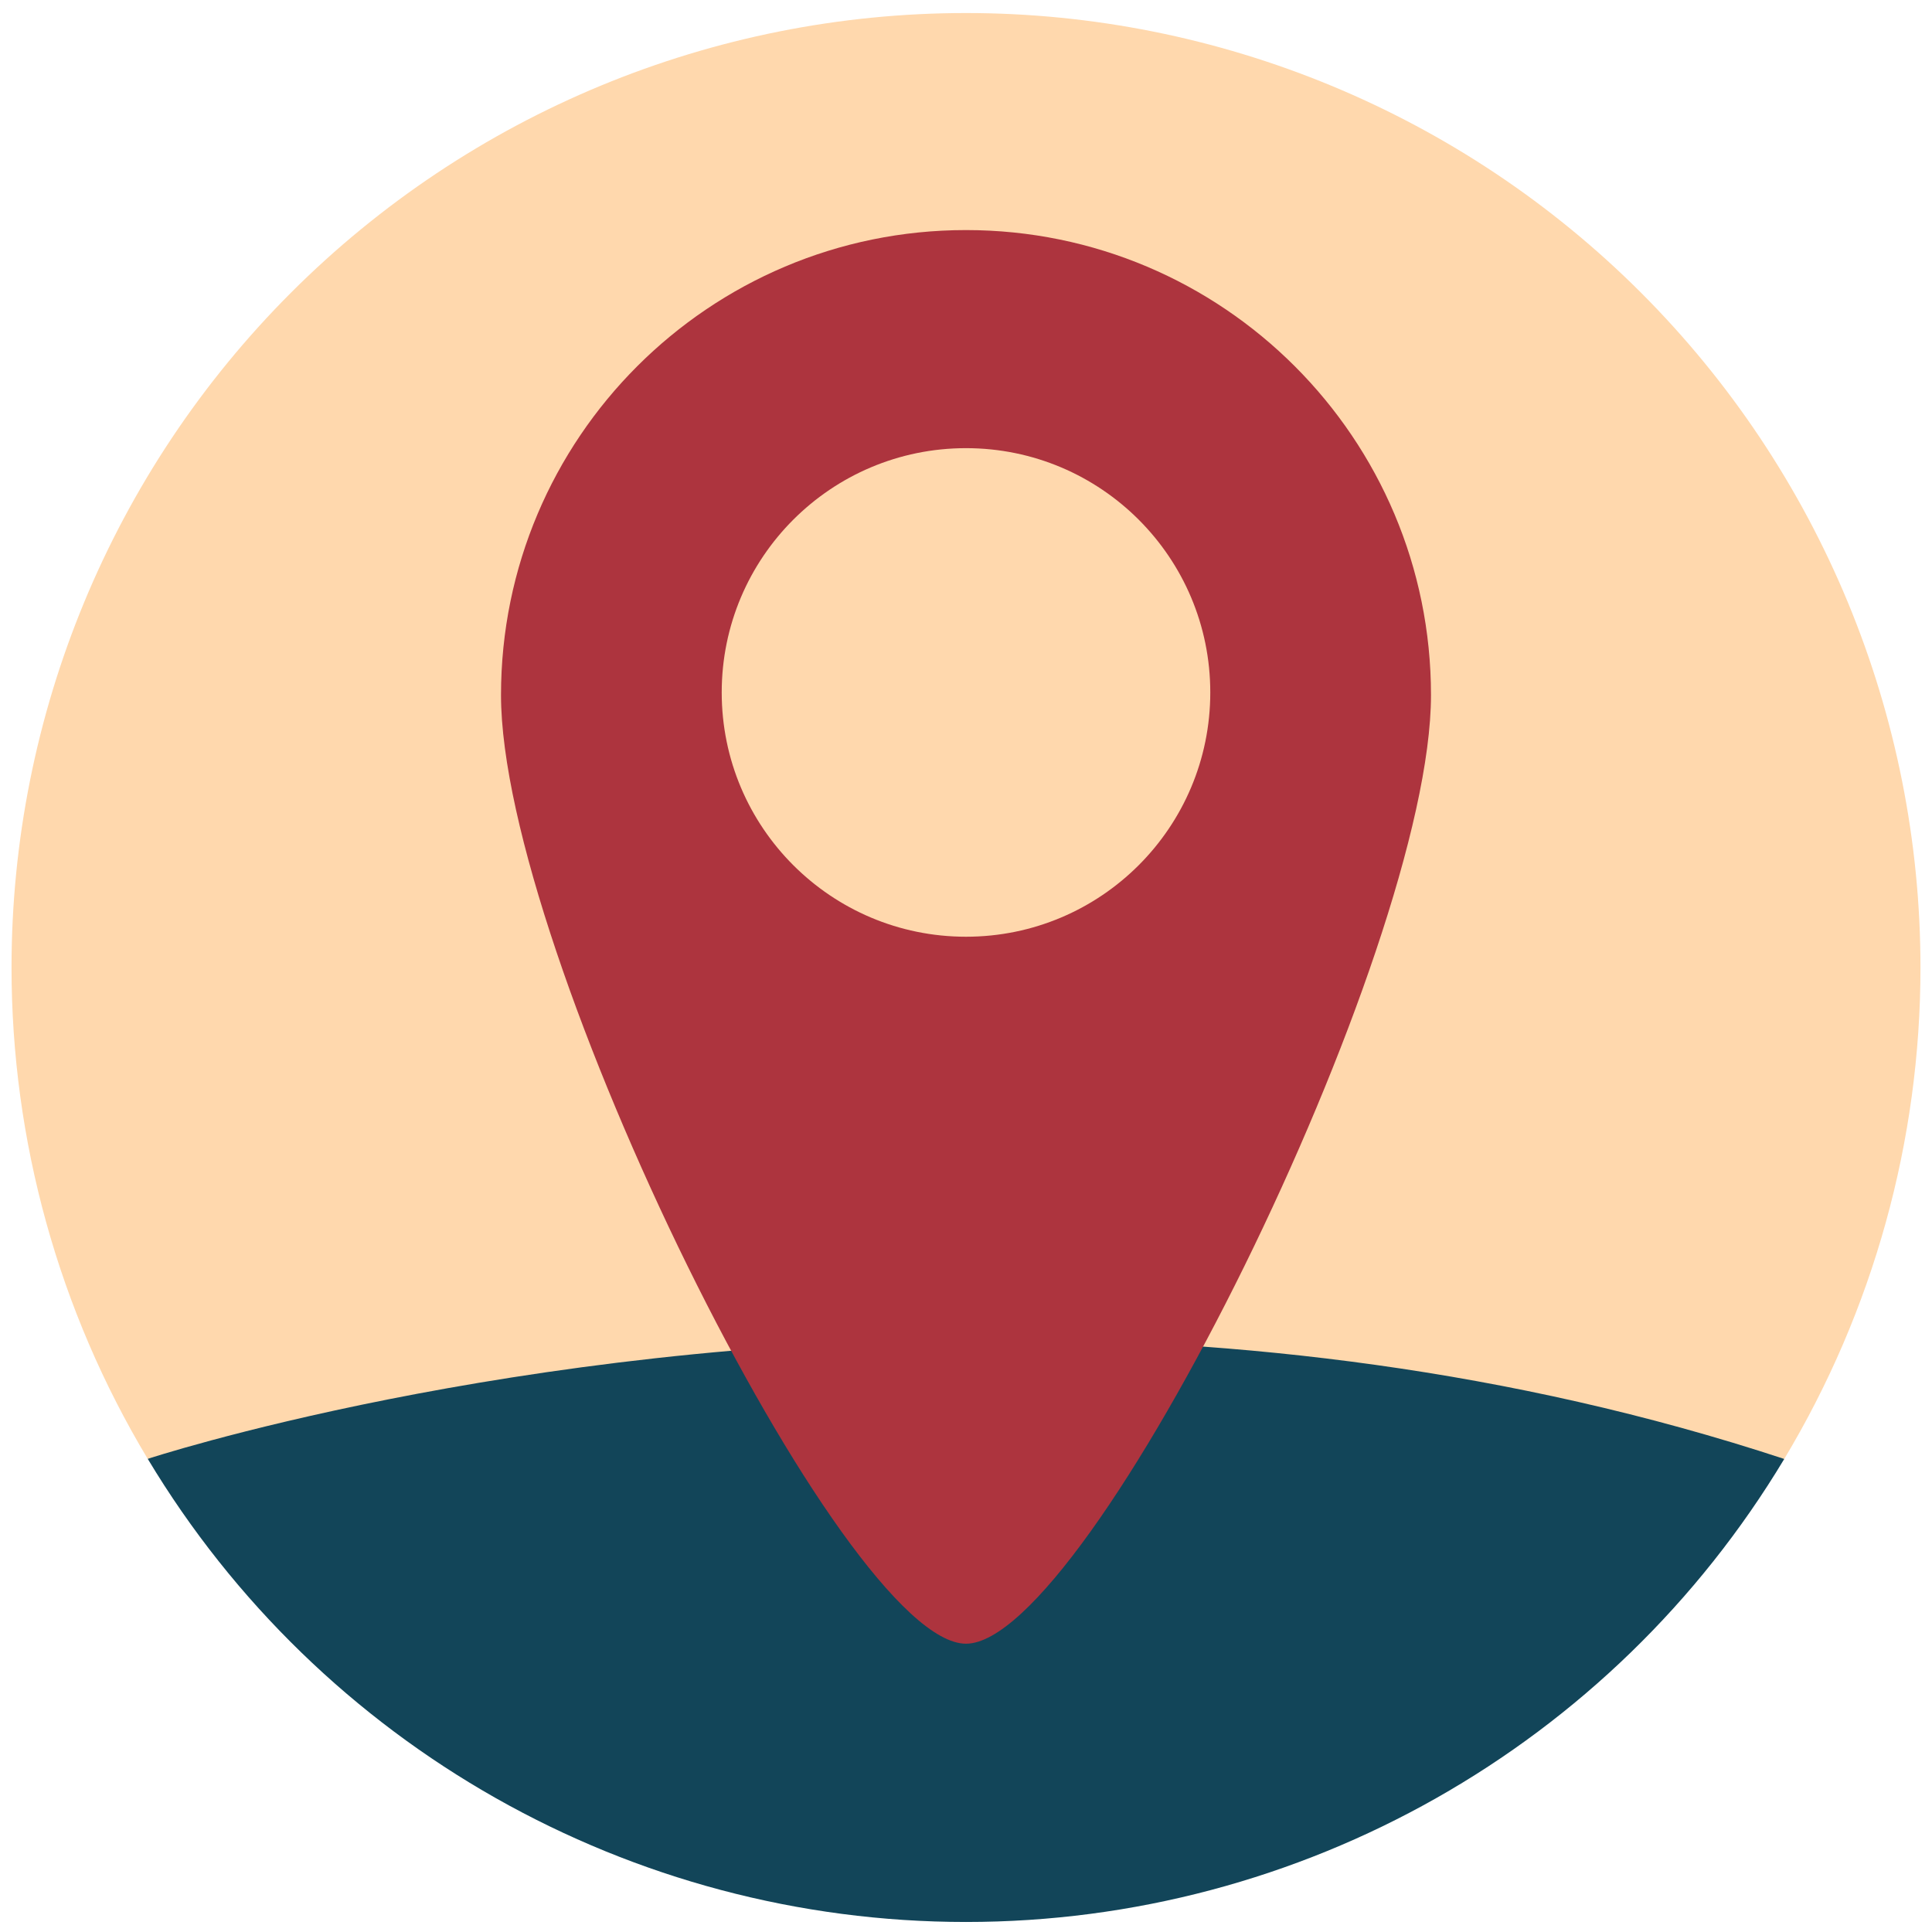
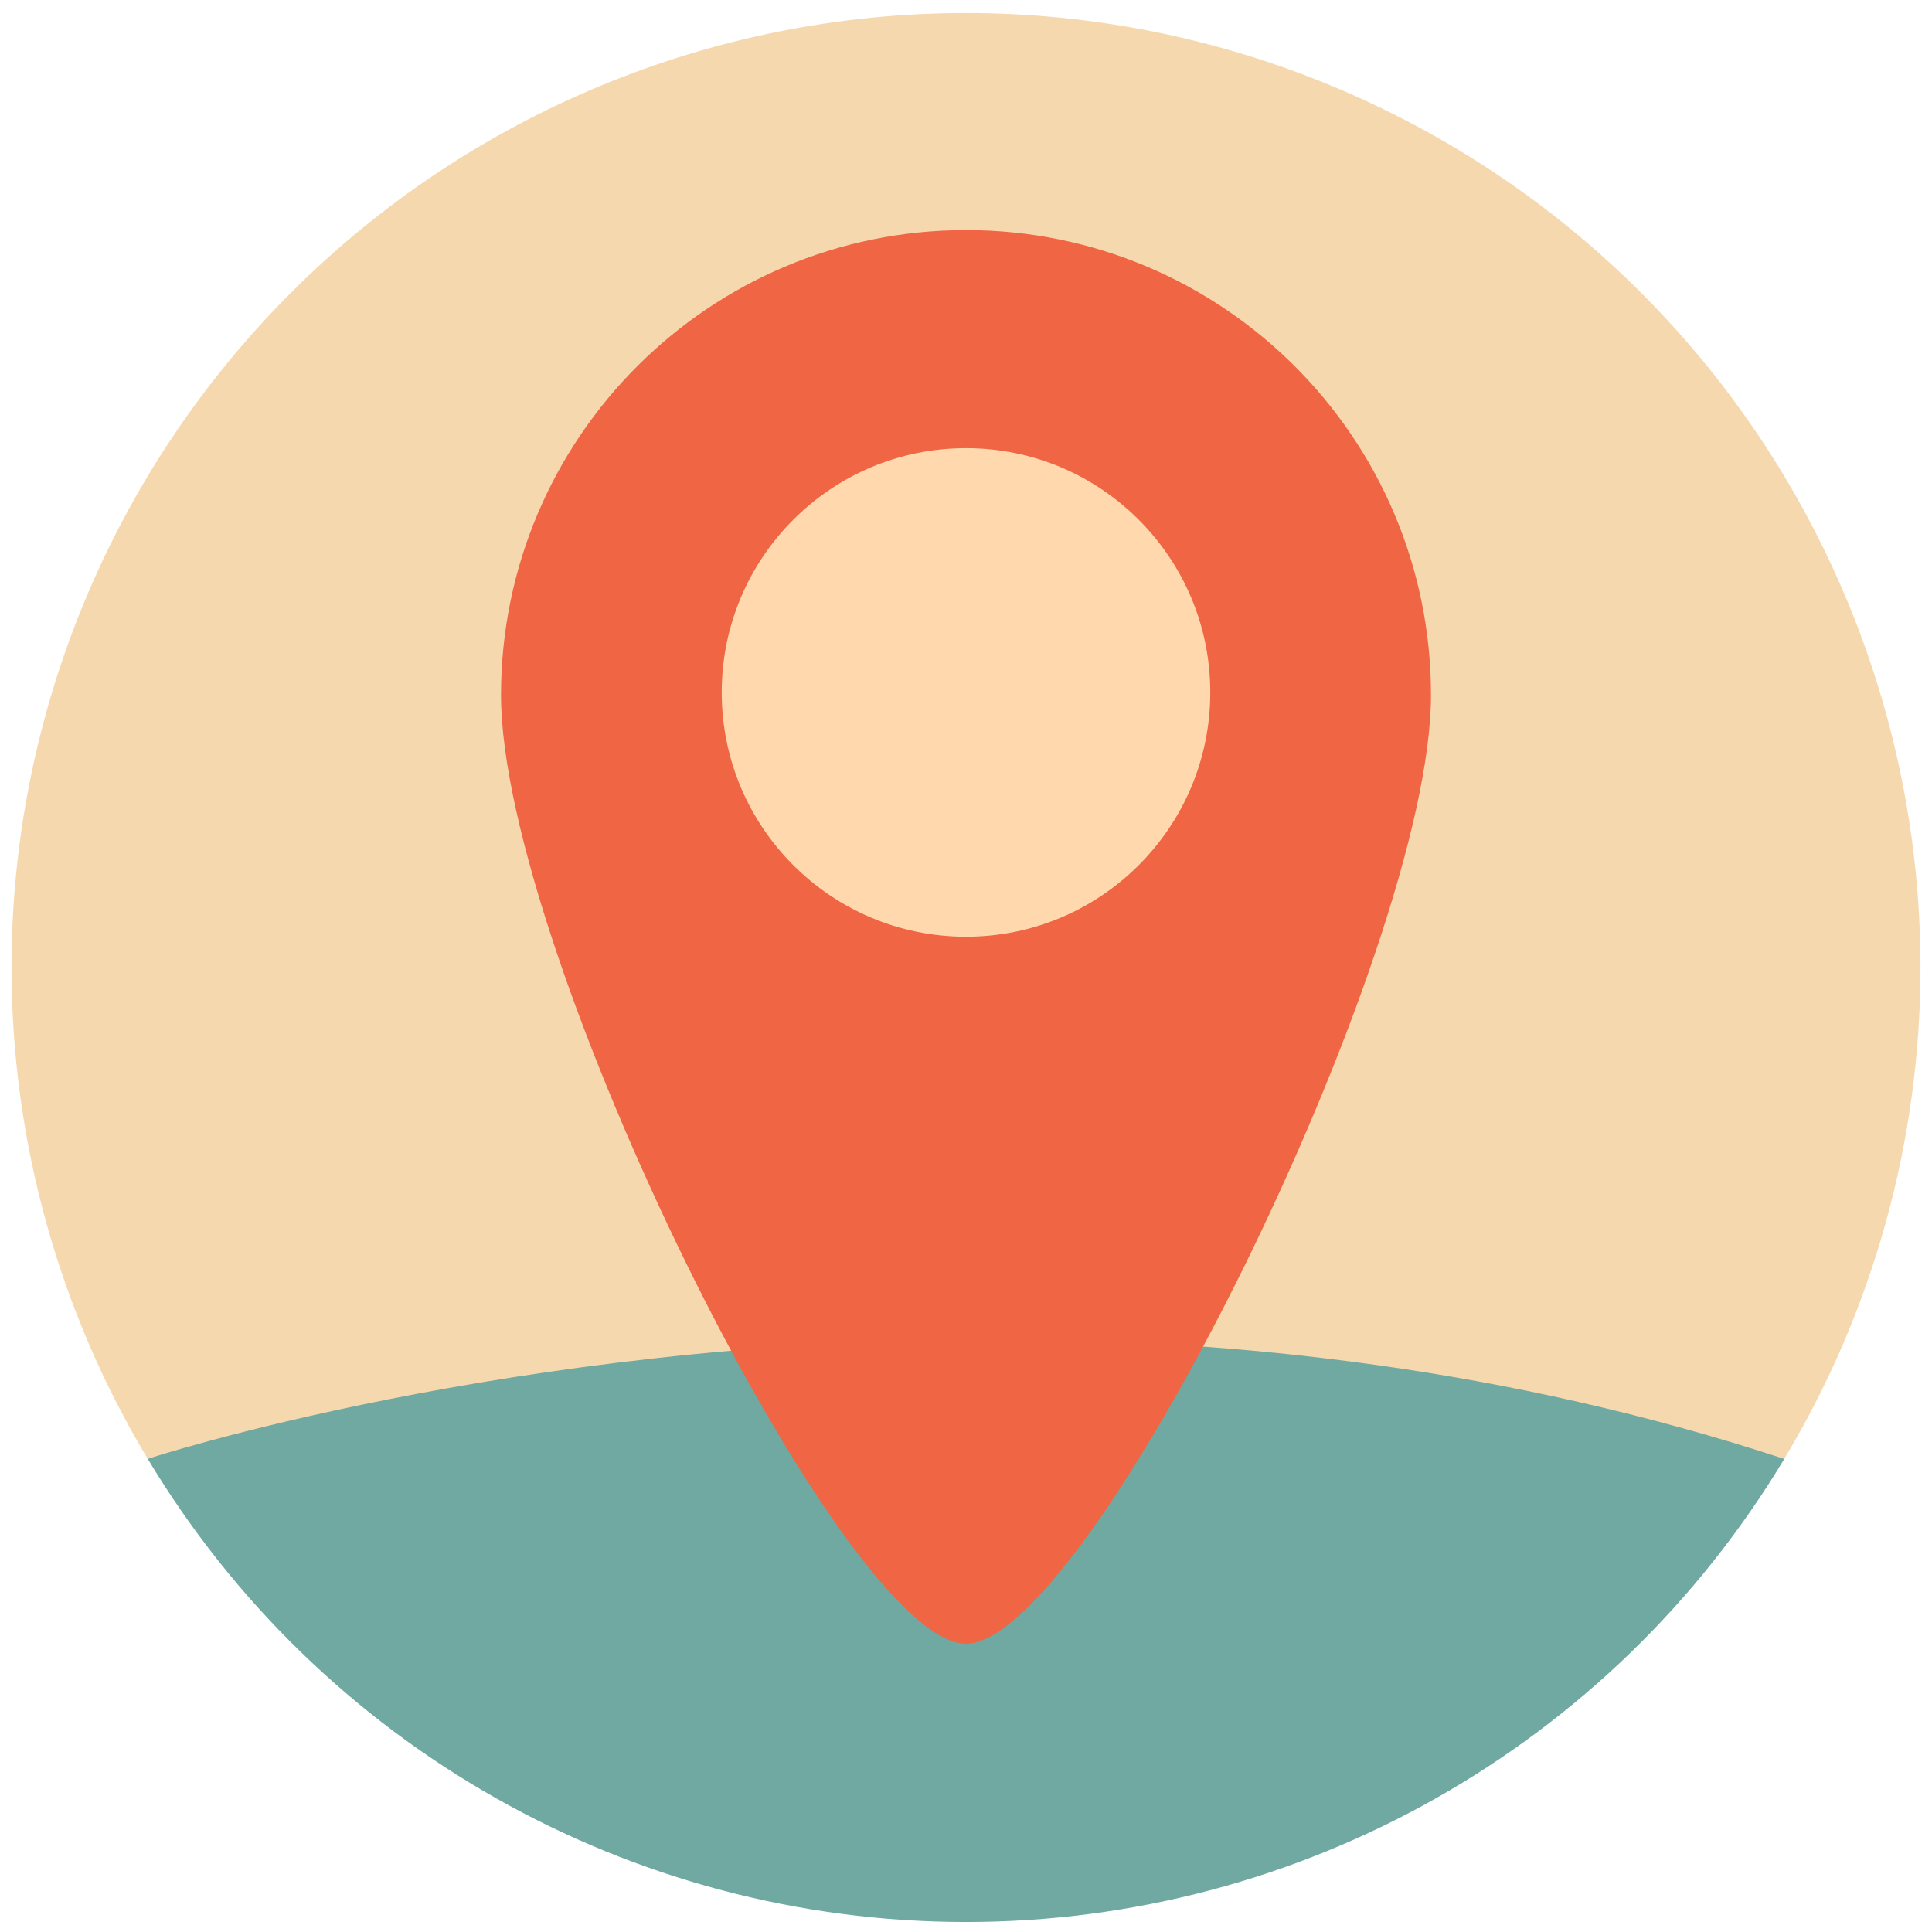
<svg xmlns="http://www.w3.org/2000/svg" version="1.1" id="svg2" width="1000" height="1000" viewBox="0 0 1000 1000">
  <defs id="defs6" />
-   <path style="fill:#ffd8ad;fill-opacity:1;stroke:none;stroke-width:8;stroke-linecap:butt;stroke-linejoin:miter;stroke-miterlimit:4;stroke-dasharray:none;stroke-opacity:1" d="m 923.516,755.151 c 46.143,-76.825 70.519,-164.754 70.519,-254.371 0,-131.026 -52.05,-256.686 -144.7,-349.336 C 756.686,58.795 631.026,6.745 500,6.745 368.974,6.745 243.314,58.795 150.664,151.444 58.015,244.094 5.965,369.753 5.965,500.78 c 2e-4,89.598 24.366,177.509 70.49,254.322" id="path4528" />
-   <path style="fill:#124559;fill-opacity:1;stroke:none;stroke-width:8;stroke-linecap:butt;stroke-linejoin:round;stroke-miterlimit:4;stroke-dasharray:none;stroke-opacity:1" d="M 512.74 693.139 C 263.23 693.605 76.455 755.102 76.455 755.102 L 76.469 755.102 A 494.035 494.035 0 0 0 500.016 994.814 A 494.035 494.035 0 0 0 923.531 755.15 L 923.516 755.15 C 781.241 708.286 638.963 692.903 512.74 693.139 z " id="path4509" />
-   <path style="fill:#ad343e;fill-opacity:1;stroke:none;stroke-width:8;stroke-linecap:butt;stroke-linejoin:round;stroke-miterlimit:4;stroke-dasharray:none;stroke-dashoffset:0;stroke-opacity:1;paint-order:normal" d="m 740.678,359.763 c 0,132.923 -177.045,491.017 -240.678,491.017 -63.633,0 -240.678,-358.094 -240.678,-491.017 0,-132.923 107.755,-240.678 240.678,-240.678 132.923,0 240.678,107.755 240.678,240.678 z" id="path4519" />
+   <path style="fill:#f6d8ae;fill-opacity:1;stroke:none;stroke-width:8;stroke-linecap:butt;stroke-linejoin:miter;stroke-miterlimit:4;stroke-dasharray:none;stroke-opacity:1" d="m 923.516,755.151 c 46.143,-76.825 70.519,-164.754 70.519,-254.371 0,-131.026 -52.05,-256.686 -144.7,-349.336 C 756.686,58.795 631.026,6.745 500,6.745 368.974,6.745 243.314,58.795 150.664,151.444 58.015,244.094 5.965,369.753 5.965,500.78 c 2e-4,89.598 24.366,177.509 70.49,254.322" id="path4528" />
+   <path style="fill:#70a9a1;fill-opacity:1;stroke:none;stroke-width:8;stroke-linecap:butt;stroke-linejoin:round;stroke-miterlimit:4;stroke-dasharray:none;stroke-opacity:1" d="M 512.74 693.139 C 263.23 693.605 76.455 755.102 76.455 755.102 L 76.469 755.102 A 494.035 494.035 0 0 0 500.016 994.814 A 494.035 494.035 0 0 0 923.531 755.15 L 923.516 755.15 C 781.241 708.286 638.963 692.903 512.74 693.139 z " id="path4509" />
+   <path style="fill:#f06543;fill-opacity:1;stroke:none;stroke-width:8;stroke-linecap:butt;stroke-linejoin:round;stroke-miterlimit:4;stroke-dasharray:none;stroke-dashoffset:0;stroke-opacity:1;paint-order:normal" d="m 740.678,359.763 c 0,132.923 -177.045,491.017 -240.678,491.017 -63.633,0 -240.678,-358.094 -240.678,-491.017 0,-132.923 107.755,-240.678 240.678,-240.678 132.923,0 240.678,107.755 240.678,240.678 z" id="path4519" />
  <circle style="fill:#ffd8ad;fill-opacity:1;stroke:none;stroke-width:8;stroke-linecap:butt;stroke-linejoin:round;stroke-miterlimit:4;stroke-dasharray:none;stroke-dashoffset:0;stroke-opacity:1;paint-order:normal" id="path4522" cx="500" cy="358.407" r="126.441" />
</svg>
